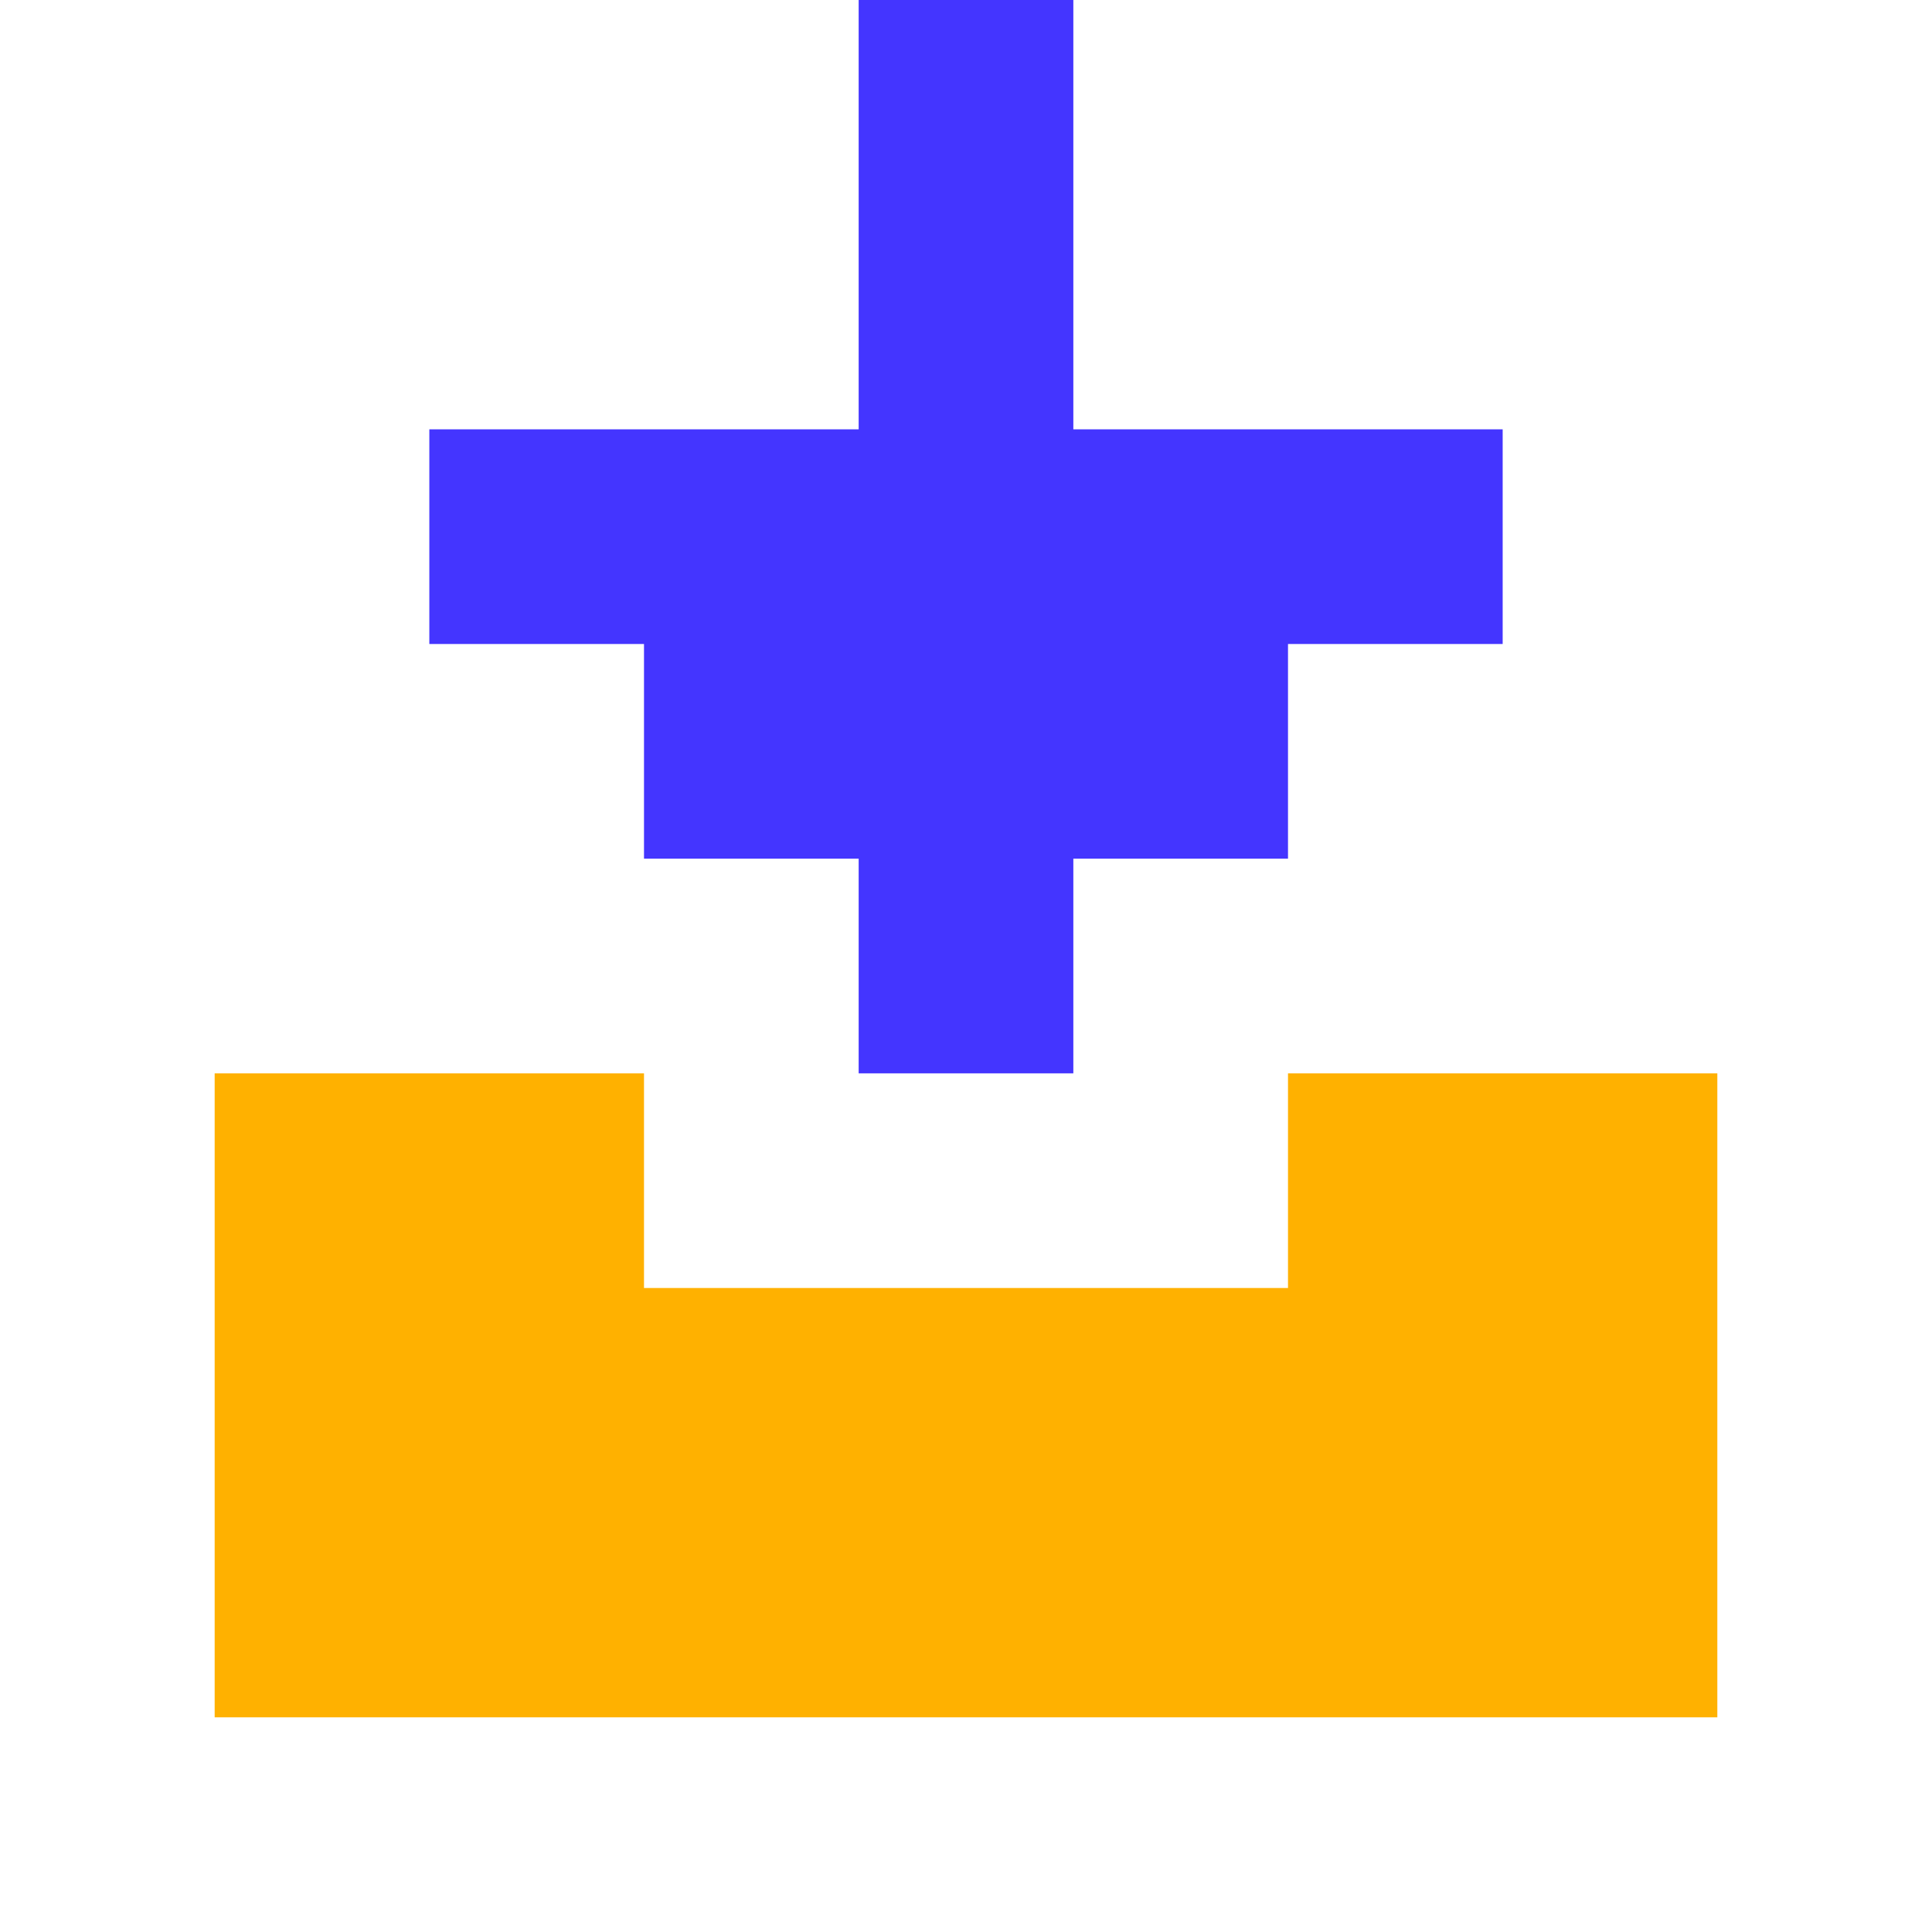
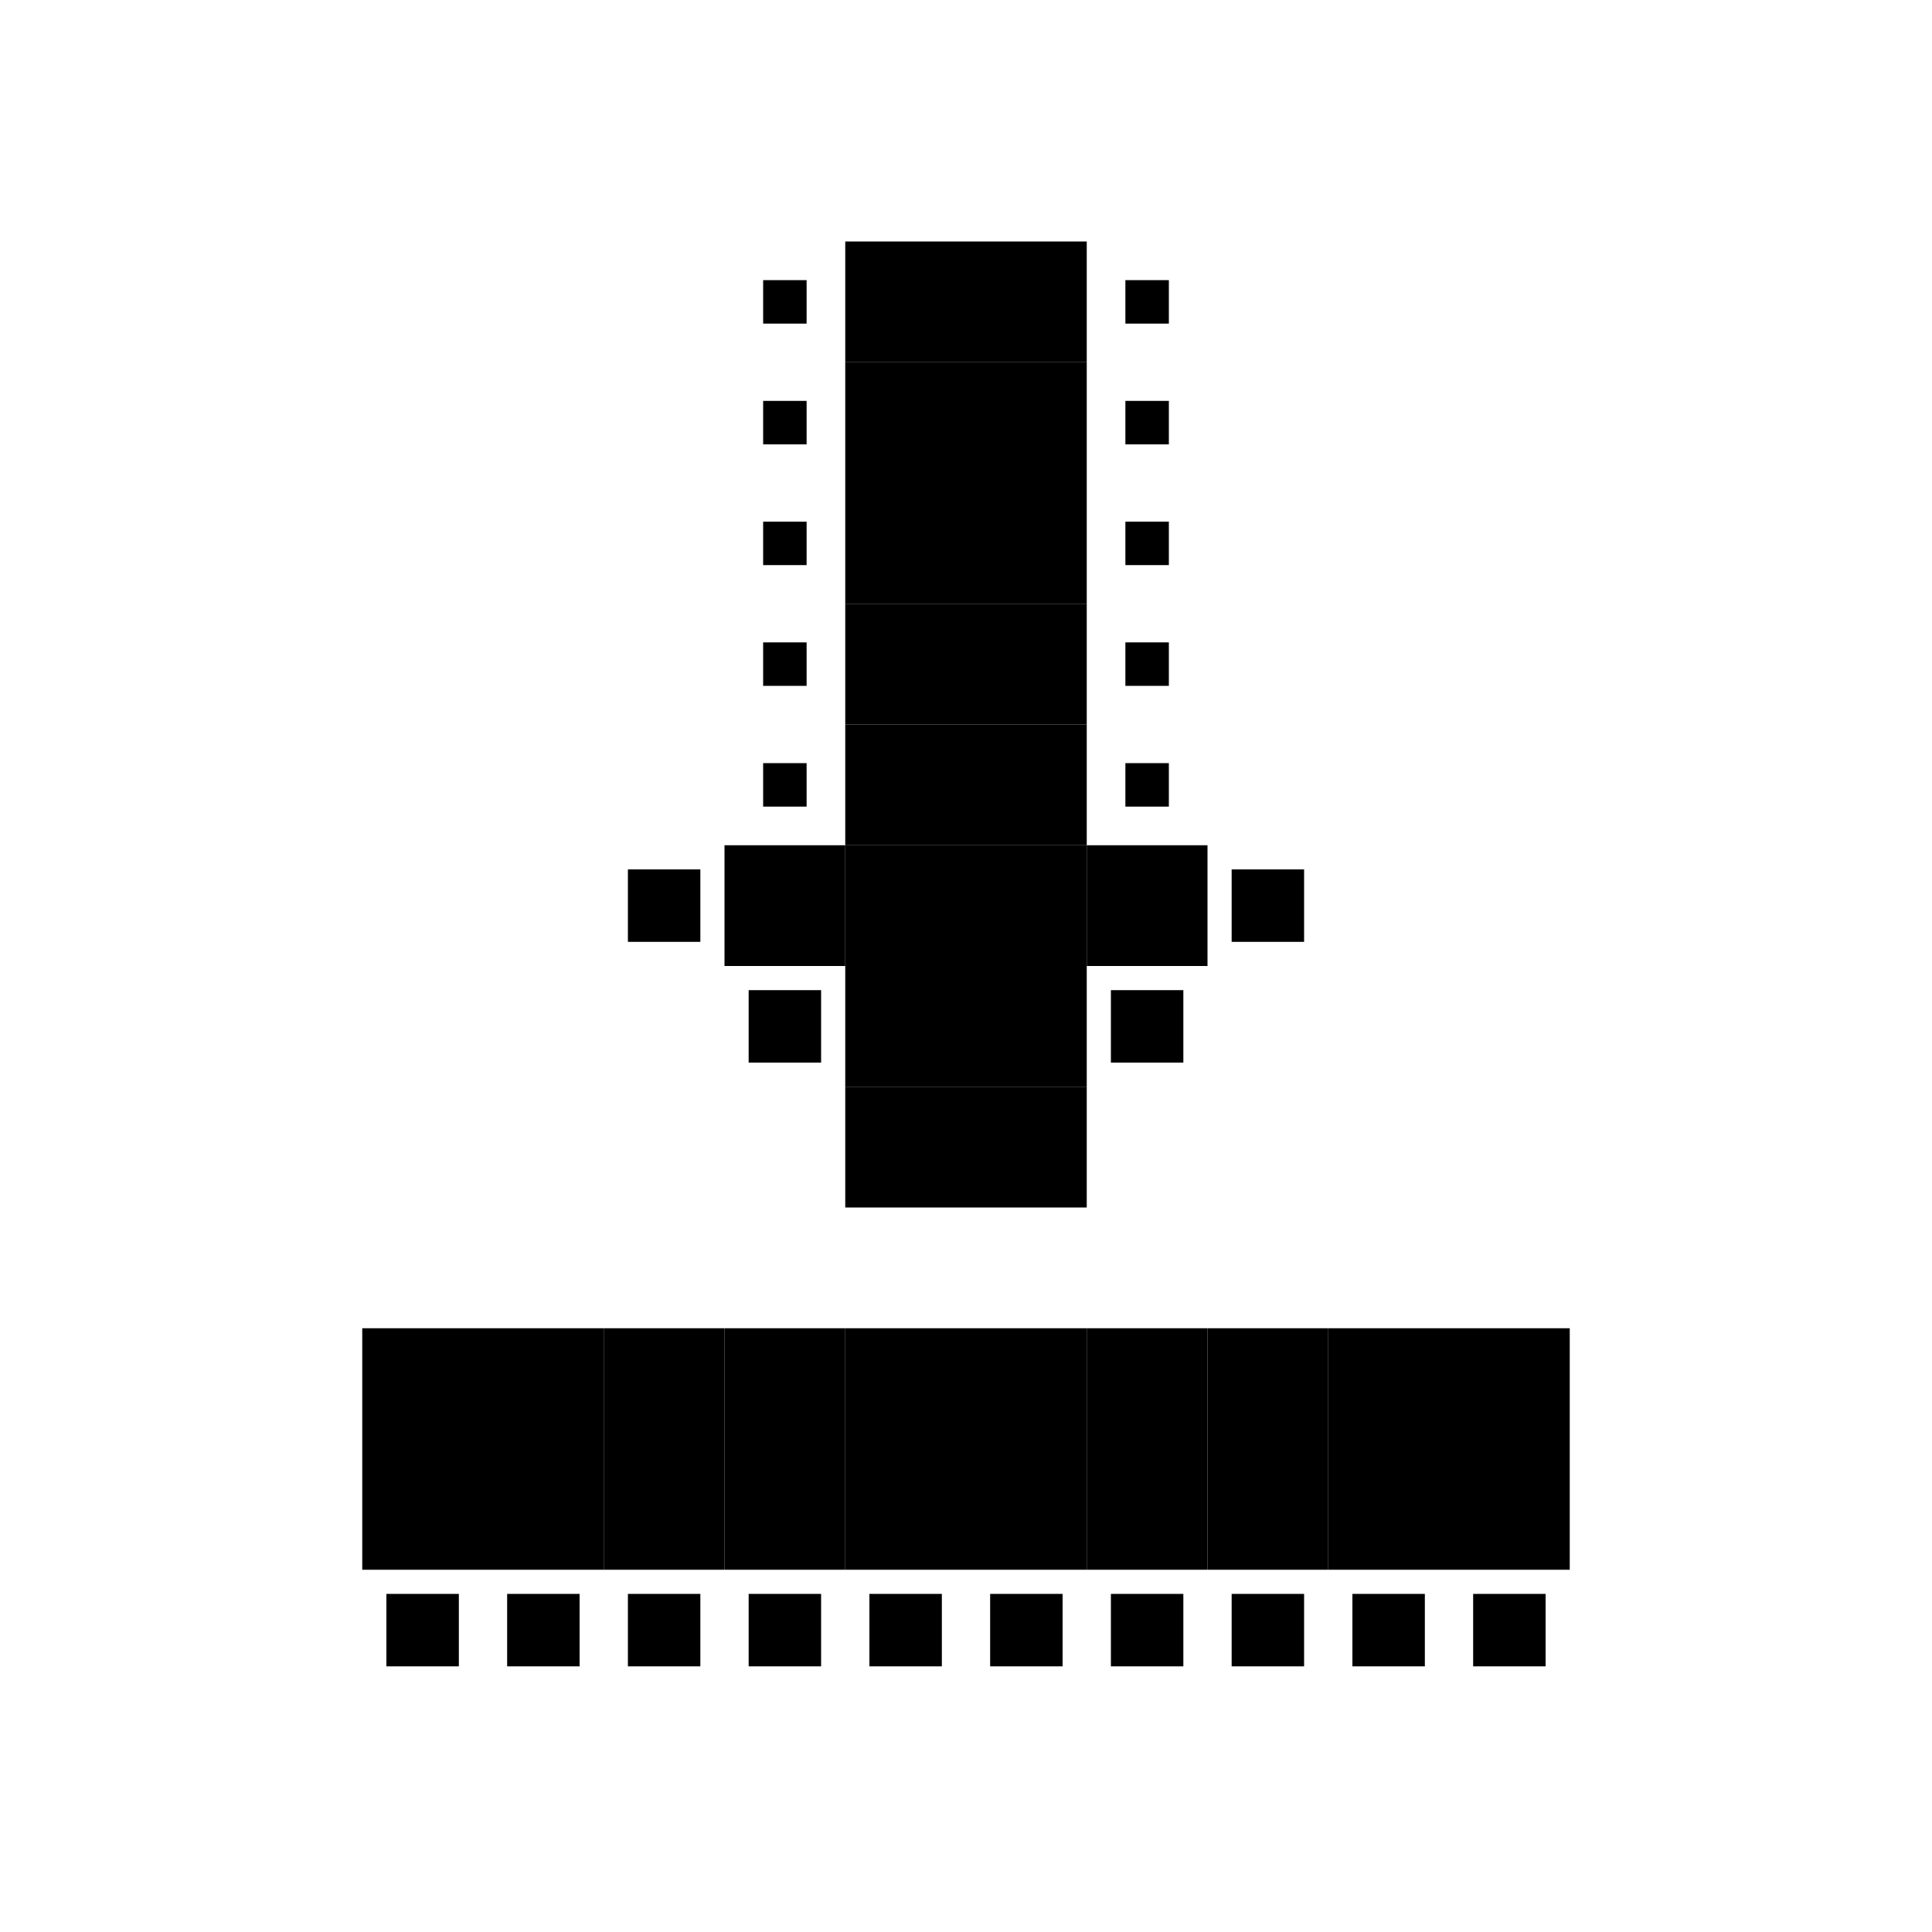
- <svg xmlns="http://www.w3.org/2000/svg" viewBox="0 0 9 9" class="pixelicon-inbox">
-   <polygon fill="#4435FF" points="5,2 5,0 4,0 4,2 2,2 2,3 3,3 3,4 4,4 4,5 5,5 5,4 6,4 6,3 7,3 7,2" />
-   <polygon fill="#FFB100" points="6,5 6,6 3,6 3,5 1,5 1,8 8,8 8,5" />
+ <svg xmlns="http://www.w3.org/2000/svg" viewBox="0 0 16 16" fill="currentColor">
+   <rect x="6.32" y="2.32" width="0.36" height="0.36" />
+   <rect x="7" y="2" width="1" height="1" />
+   <rect x="8" y="2" width="1" height="1" />
+   <rect x="9.32" y="2.32" width="0.36" height="0.36" />
+   <rect x="6.32" y="3.32" width="0.36" height="0.36" />
+   <rect x="7" y="3" width="1" height="1" />
+   <rect x="8" y="3" width="1" height="1" />
+   <rect x="9.32" y="3.32" width="0.36" height="0.36" />
+   <rect x="6.32" y="4.32" width="0.36" height="0.36" />
+   <rect x="7" y="4" width="1" height="1" />
+   <rect x="8" y="4" width="1" height="1" />
+   <rect x="9.32" y="4.32" width="0.36" height="0.36" />
+   <rect x="6.32" y="5.32" width="0.36" height="0.36" />
+   <rect x="7" y="5" width="1" height="1" />
+   <rect x="8" y="5" width="1" height="1" />
+   <rect x="9.32" y="5.32" width="0.36" height="0.36" />
+   <rect x="6.32" y="6.32" width="0.36" height="0.36" />
+   <rect x="7" y="6" width="1" height="1" />
+   <rect x="8" y="6" width="1" height="1" />
+   <rect x="9.32" y="6.32" width="0.36" height="0.36" />
+   <rect x="5.2" y="7.2" width="0.6" height="0.6" />
+   <rect x="6" y="7" width="1" height="1" />
+   <rect x="7" y="7" width="1" height="1" />
+   <rect x="8" y="7" width="1" height="1" />
+   <rect x="9" y="7" width="1" height="1" />
+   <rect x="10.2" y="7.2" width="0.6" height="0.6" />
+   <rect x="6.2" y="8.2" width="0.6" height="0.6" />
+   <rect x="7" y="8" width="1" height="1" />
+   <rect x="8" y="8" width="1" height="1" />
+   <rect x="9.2" y="8.2" width="0.6" height="0.6" />
+   <rect x="7" y="9" width="1" height="1" />
+   <rect x="8" y="9" width="1" height="1" />
+   <rect x="3" y="11" width="1" height="1" />
+   <rect x="4" y="11" width="1" height="1" />
+   <rect x="5" y="11" width="1" height="1" />
+   <rect x="6" y="11" width="1" height="1" />
+   <rect x="7" y="11" width="1" height="1" />
+   <rect x="8" y="11" width="1" height="1" />
+   <rect x="9" y="11" width="1" height="1" />
+   <rect x="10" y="11" width="1" height="1" />
+   <rect x="11" y="11" width="1" height="1" />
+   <rect x="12" y="11" width="1" height="1" />
+   <rect x="3" y="12" width="1" height="1" />
+   <rect x="4" y="12" width="1" height="1" />
+   <rect x="5" y="12" width="1" height="1" />
+   <rect x="6" y="12" width="1" height="1" />
+   <rect x="7" y="12" width="1" height="1" />
+   <rect x="8" y="12" width="1" height="1" />
+   <rect x="9" y="12" width="1" height="1" />
+   <rect x="10" y="12" width="1" height="1" />
+   <rect x="11" y="12" width="1" height="1" />
+   <rect x="12" y="12" width="1" height="1" />
+   <rect x="3.2" y="13.2" width="0.6" height="0.6" />
+   <rect x="4.2" y="13.2" width="0.6" height="0.6" />
+   <rect x="5.2" y="13.2" width="0.6" height="0.6" />
+   <rect x="6.2" y="13.2" width="0.6" height="0.6" />
+   <rect x="7.2" y="13.2" width="0.6" height="0.6" />
+   <rect x="8.2" y="13.2" width="0.6" height="0.6" />
+   <rect x="9.2" y="13.2" width="0.6" height="0.6" />
+   <rect x="10.2" y="13.2" width="0.6" height="0.6" />
+   <rect x="11.2" y="13.2" width="0.6" height="0.6" />
+   <rect x="12.2" y="13.2" width="0.6" height="0.6" />
</svg>
